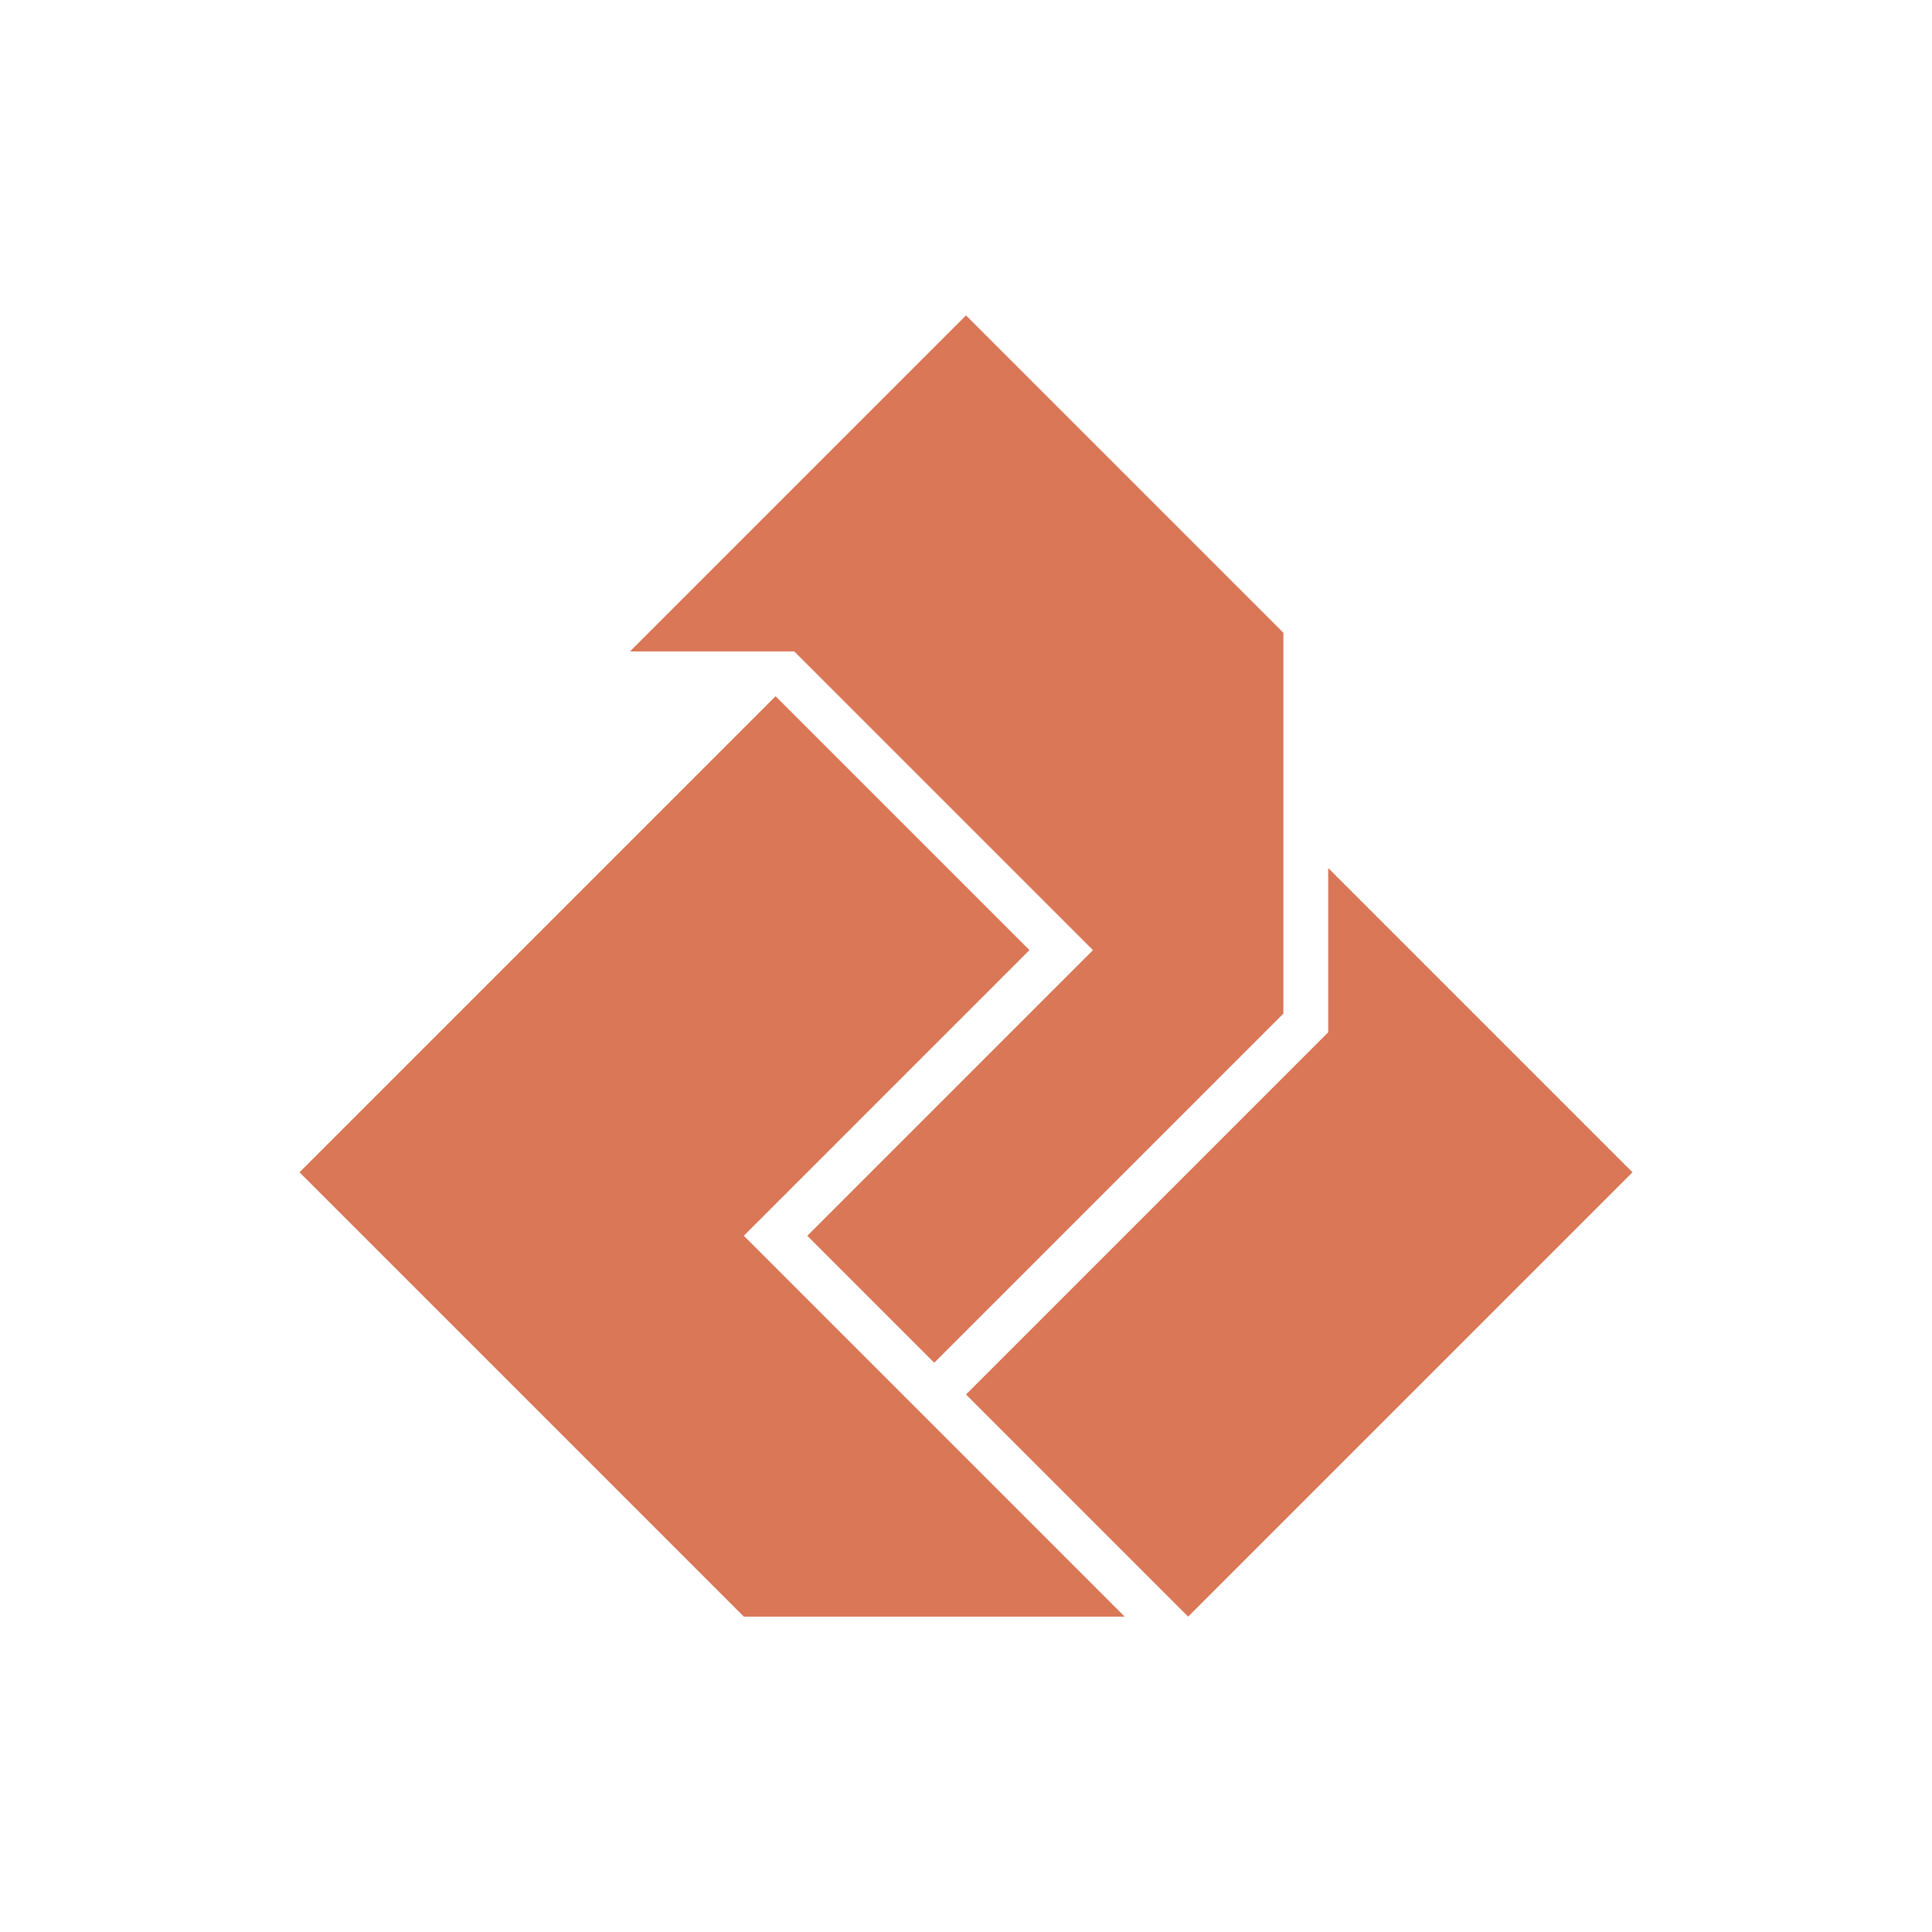
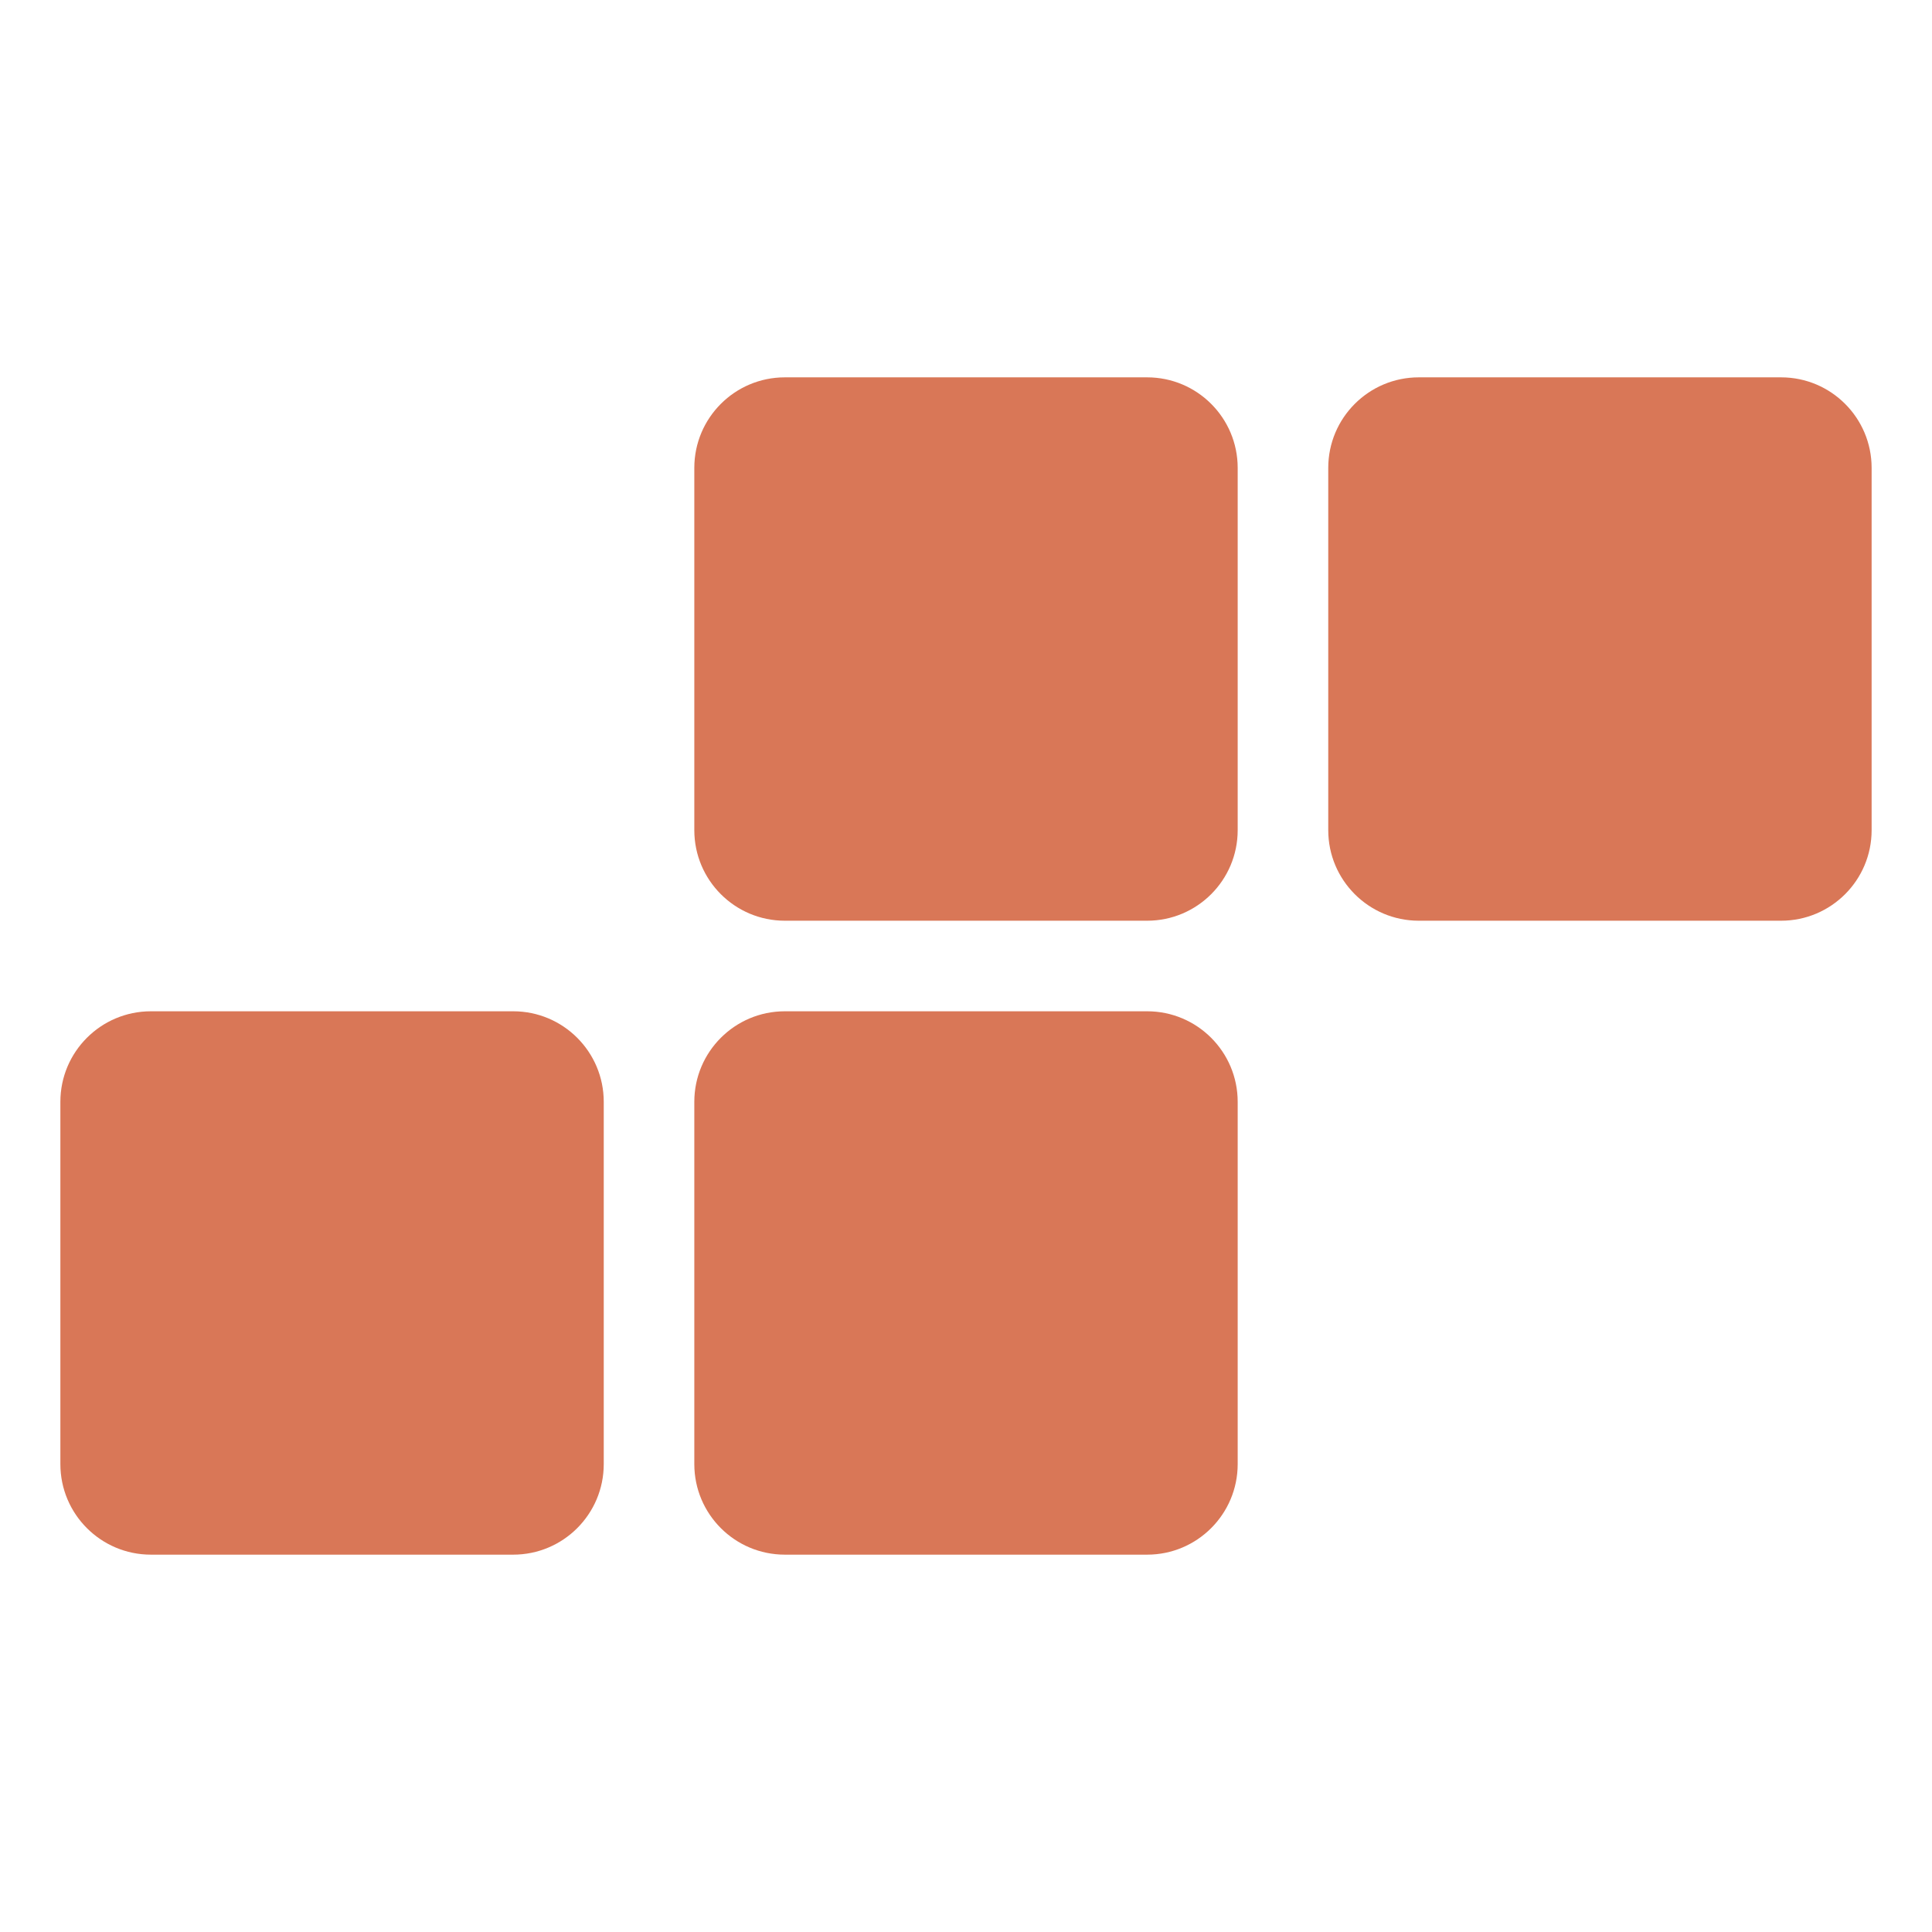
- <svg xmlns="http://www.w3.org/2000/svg" width="1254" height="1254" viewBox="0 0 1254 1254">
-   <path fill="#d97757" d="M503.4 451.9 668.2 616.7 482.8 802.1 730 1049.3 482.8 1049.3 194.4 760.9Z M862.1 563.4 1059.6 760.9 771.2 1049.3 627 905.1 862.1 670Z M627 204.7 833 410.7 833 657.9 606.4 884.5 524 802.1 709.4 616.7 515.5 422.8 408.9 422.8Z" />
+ <svg xmlns="http://www.w3.org/2000/svg" width="64" height="64" viewBox="0 0 64 64">
+   <g fill="#d97757">
+     <rect x="23" y="12.5" width="18" height="18" rx="3" />
+     <rect x="44" y="12.5" width="18" height="18" rx="3" />
+     <rect x="2" y="33.5" width="18" height="18" rx="3" />
+     <rect x="23" y="33.5" width="18" height="18" rx="3" />
+   </g>
</svg>
